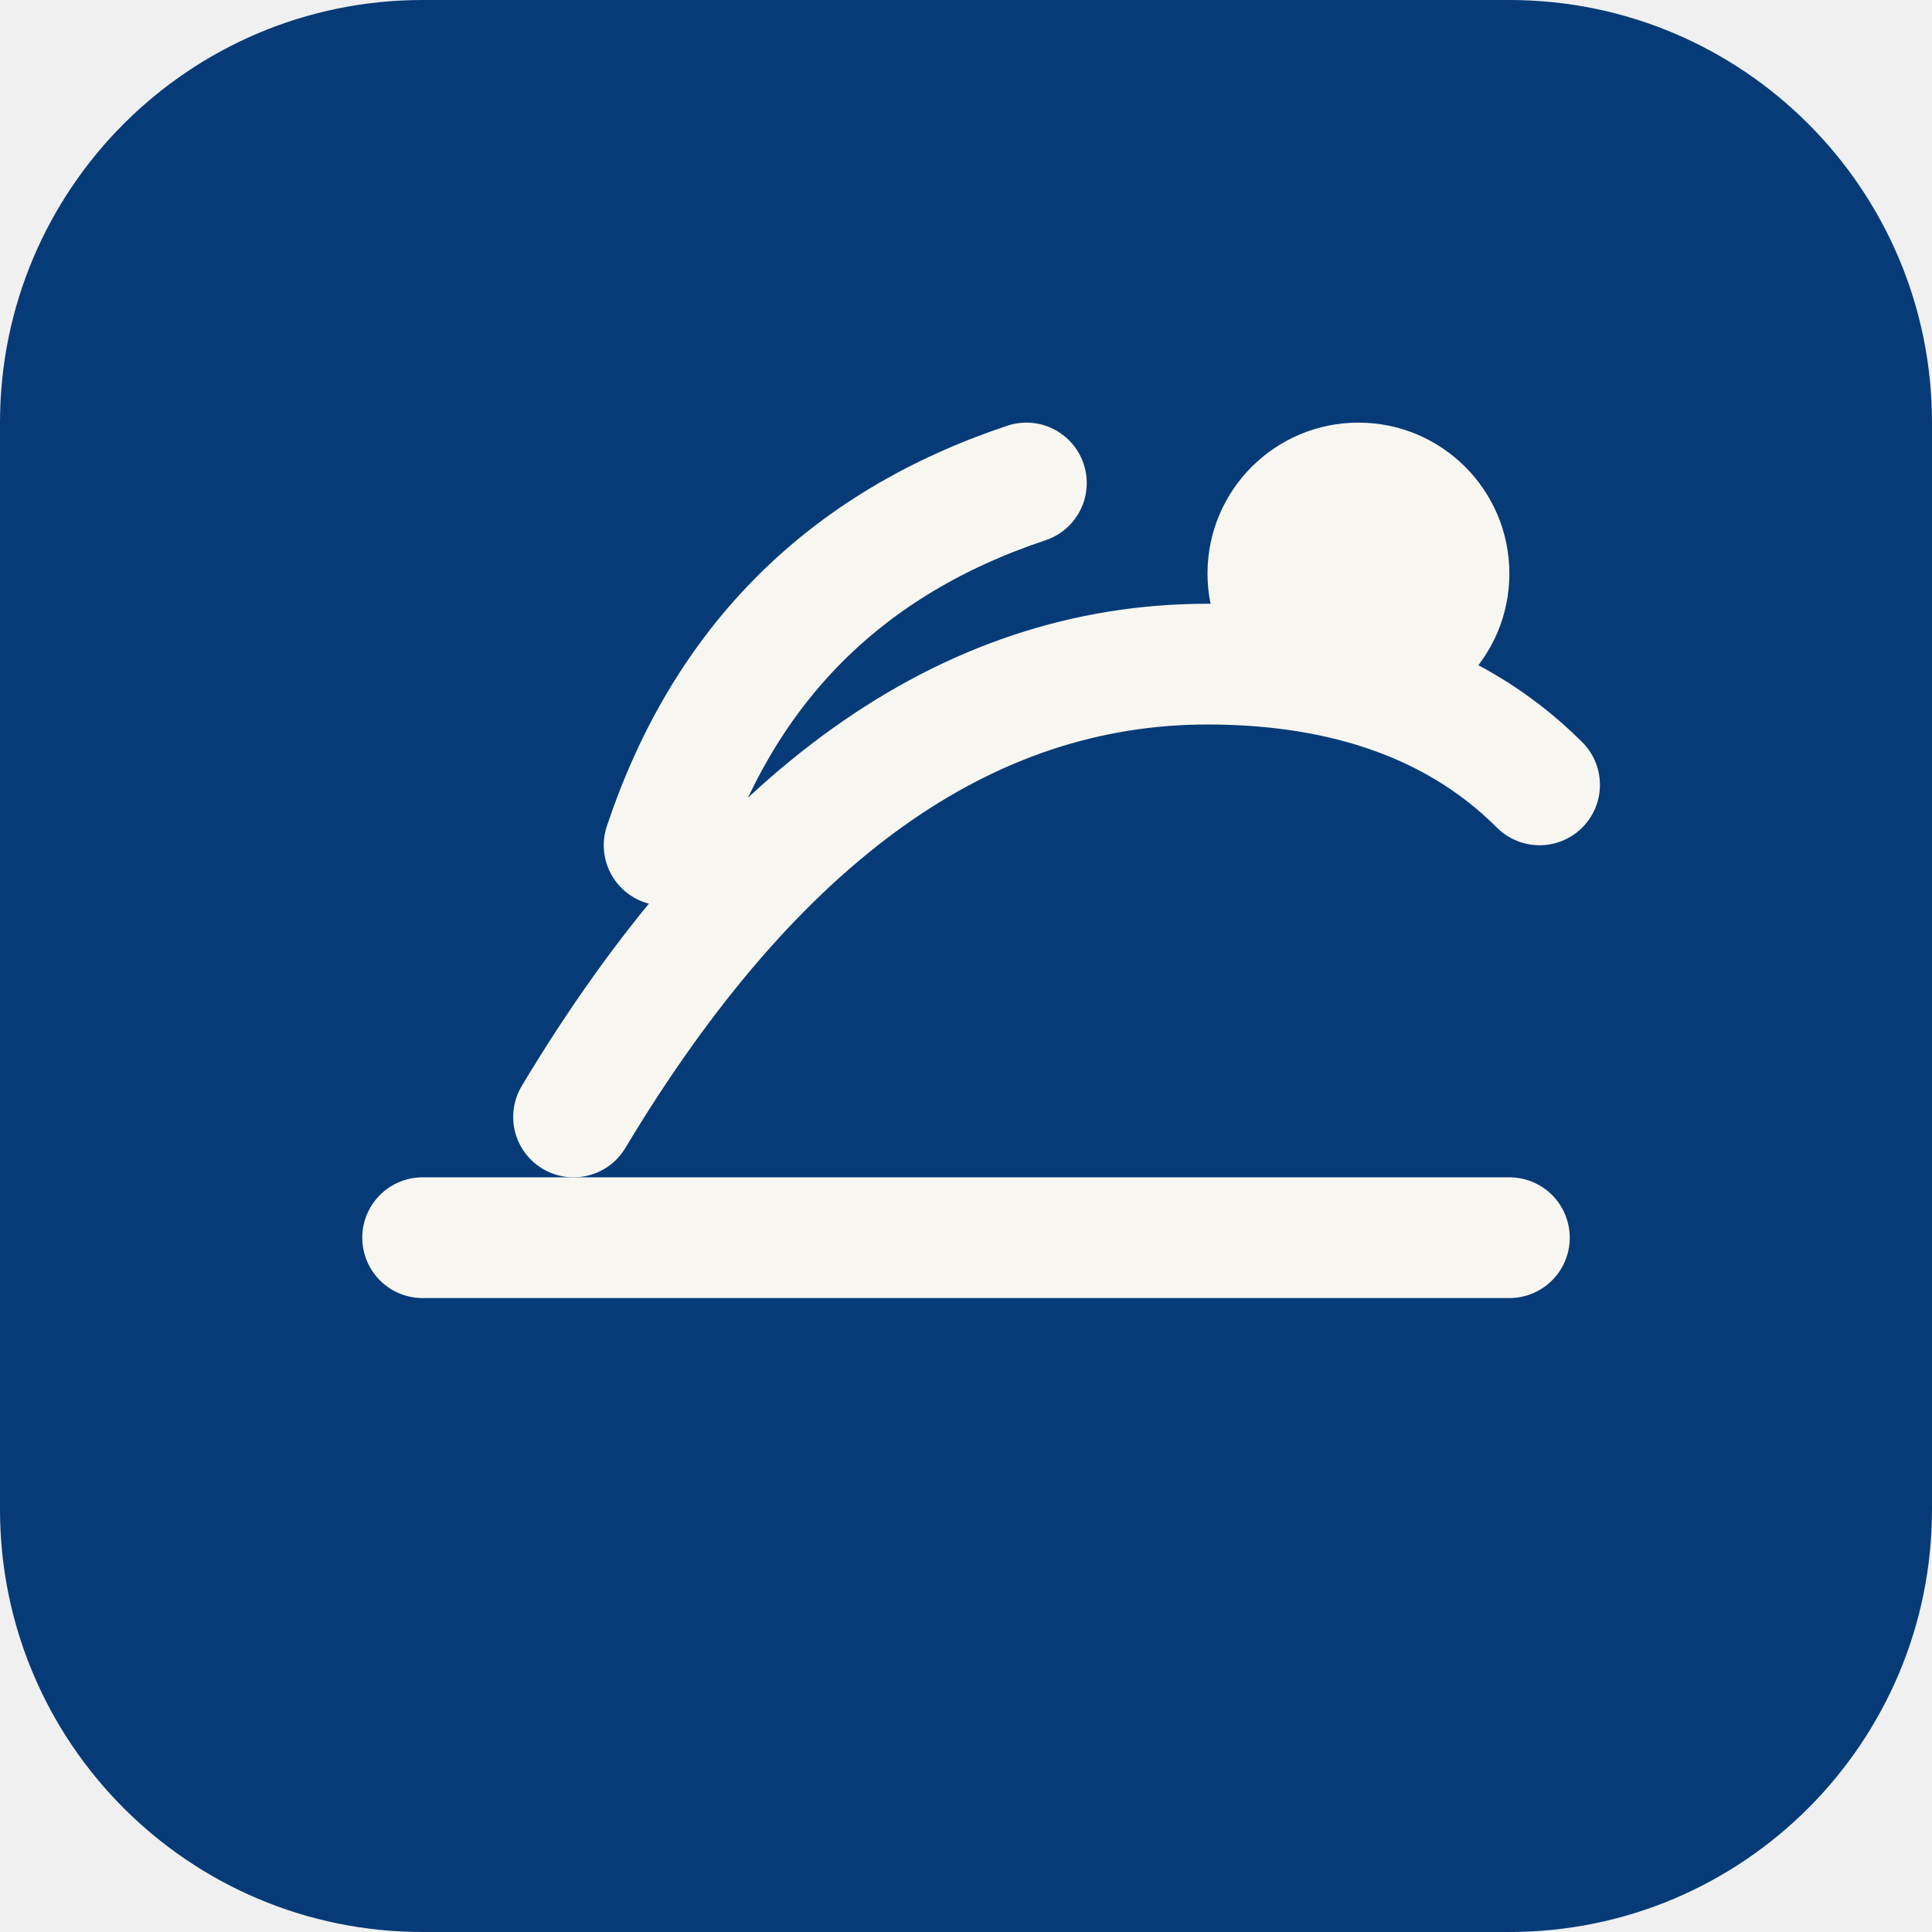
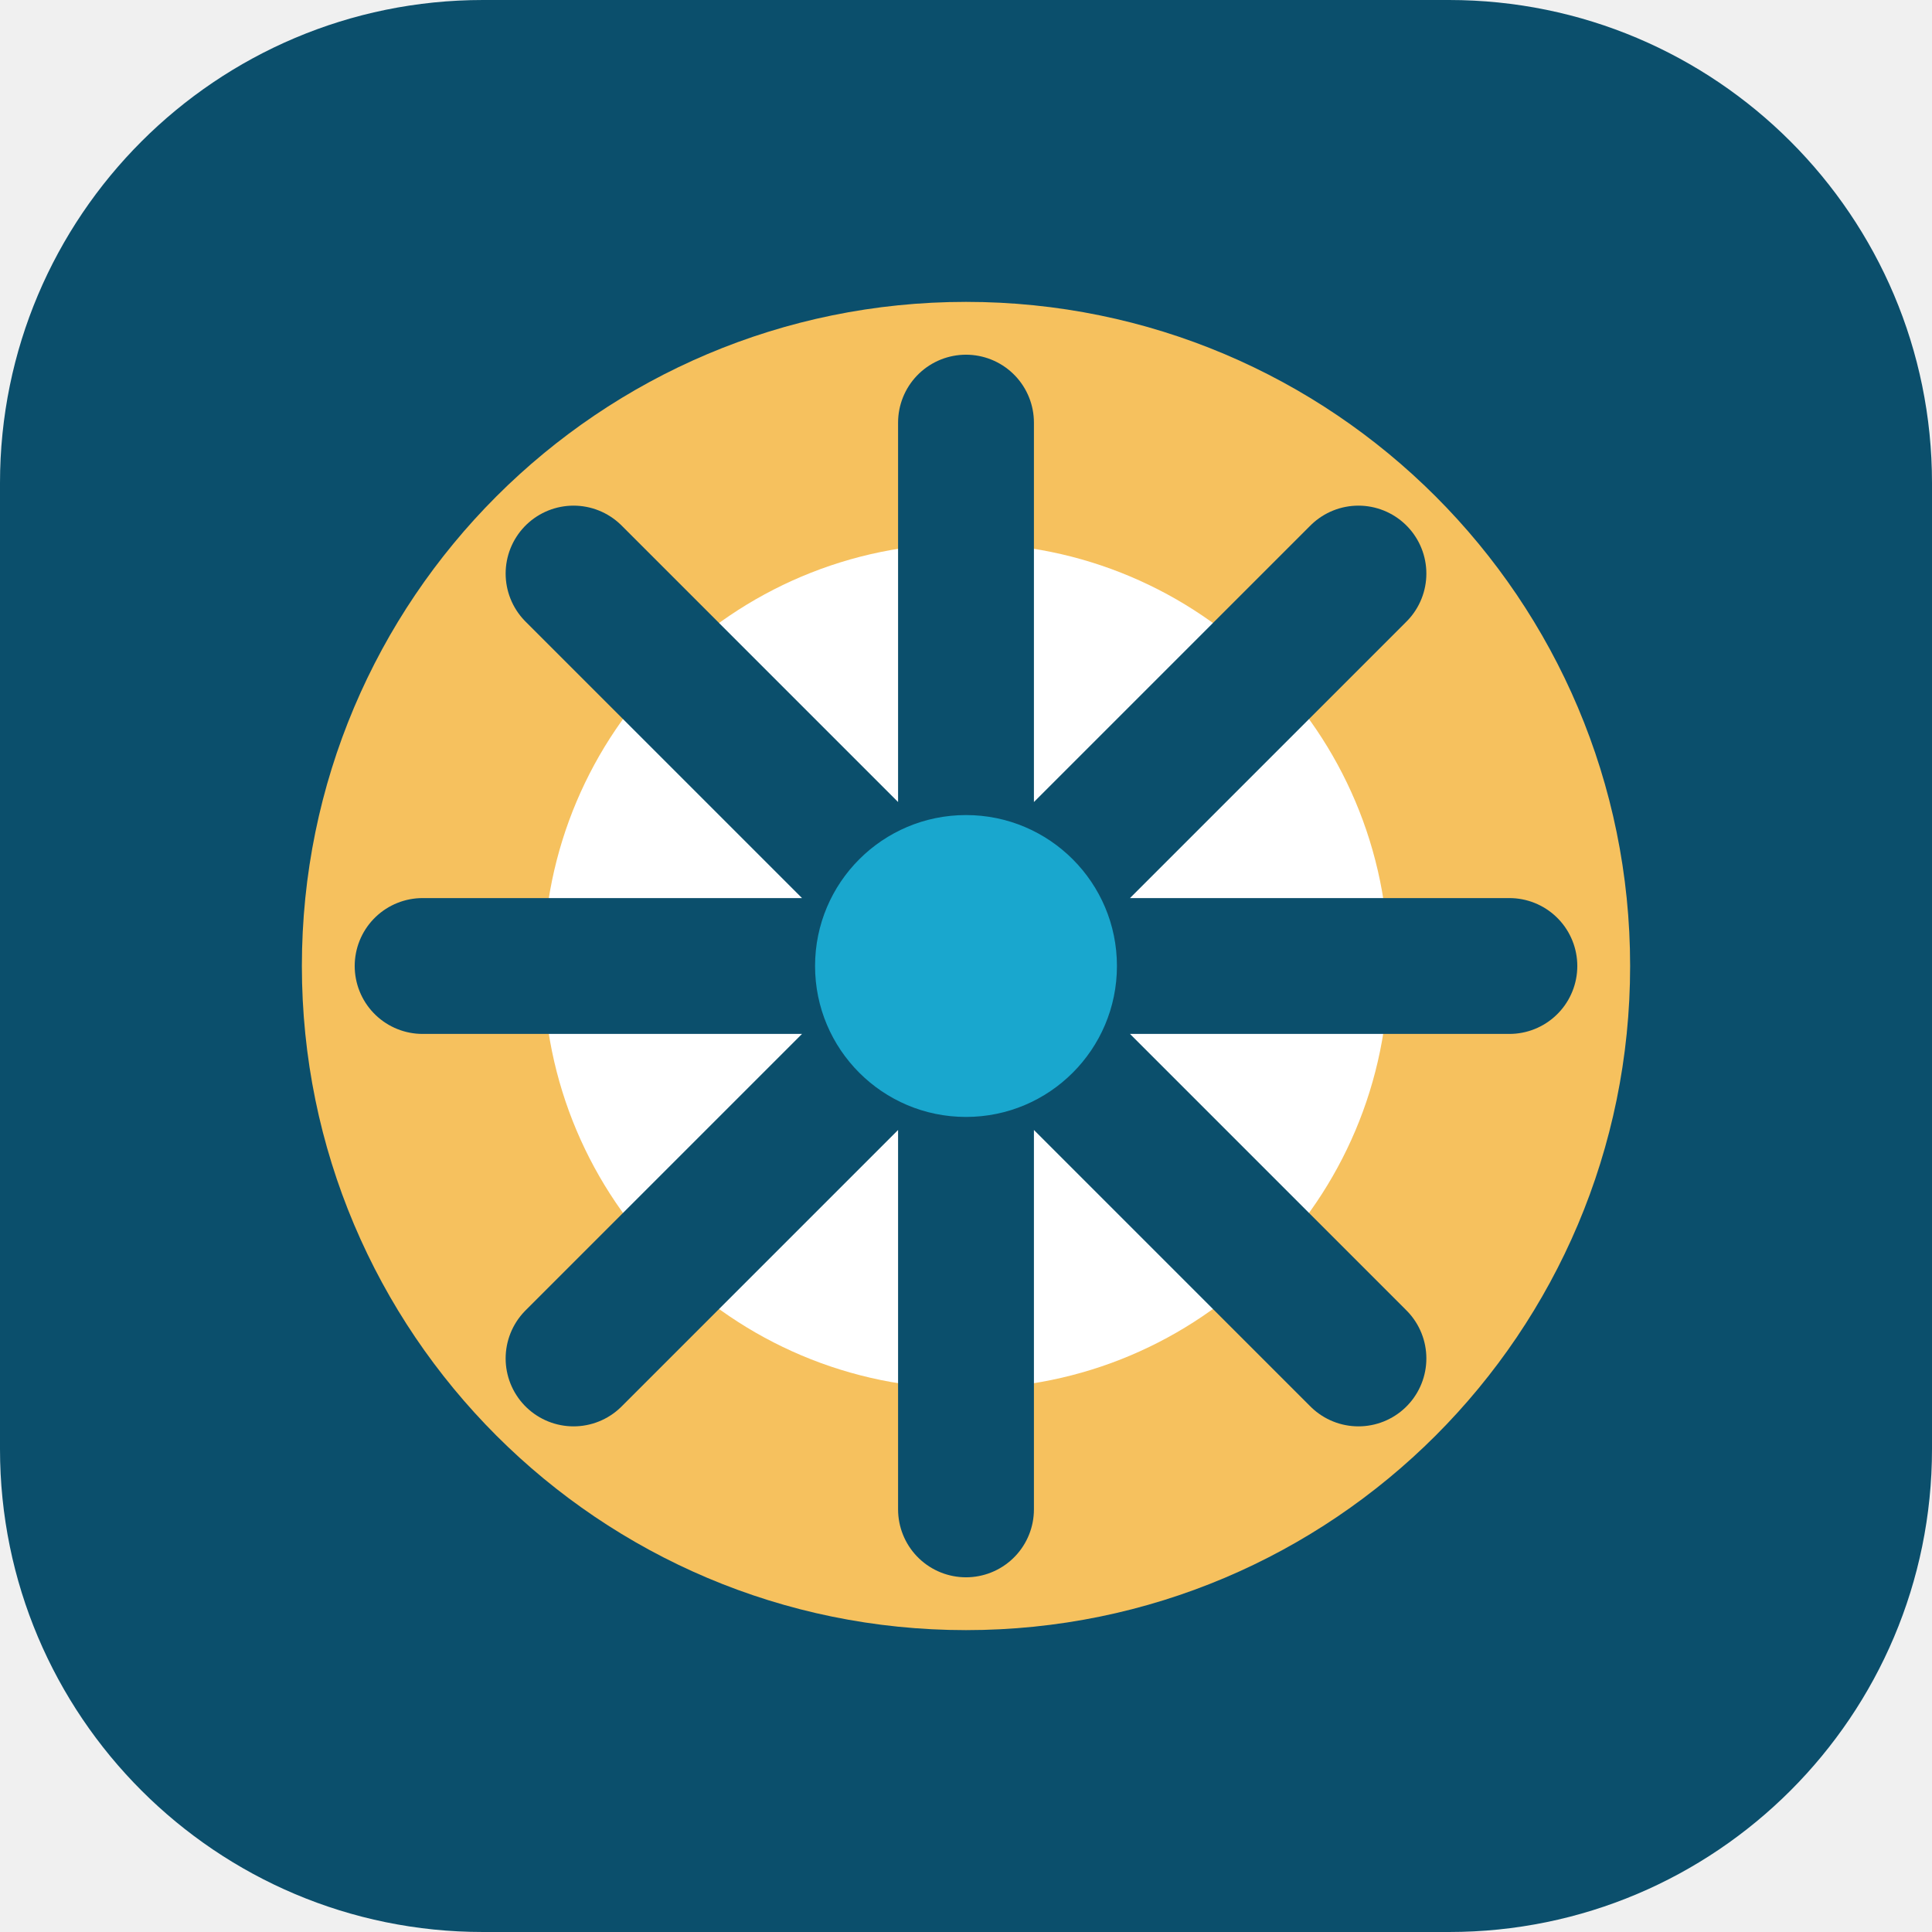
- <svg xmlns="http://www.w3.org/2000/svg" viewBox="0 0 64 64" role="img" aria-label="Ask Santorini AI">
-   <rect width="64" height="64" rx="14" fill="#063b78" />
-   <path d="M14 41h36" stroke="#f8f6f0" stroke-width="4" stroke-linecap="round" />
-   <path d="M19 37c6-10 13-15 21-15 4 0 8 1 11 4" fill="none" stroke="#f8f6f0" stroke-width="4" stroke-linecap="round" />
-   <path d="M22 28c2-6 6-10 12-12" fill="none" stroke="#f8f6f0" stroke-width="4" stroke-linecap="round" />
-   <circle cx="45" cy="19" r="5" fill="#f8f6f0" />
+ <svg xmlns="http://www.w3.org/2000/svg" viewBox="0 0 64 64" role="img" aria-label="Ask Mykonos AI">
+   <rect width="64" height="64" rx="16" fill="#0B4F6C" />
+   <circle cx="32" cy="32" r="22" fill="#F6C15E" />
+   <circle cx="32" cy="32" r="14" fill="#ffffff" />
+   <path d="M32 14v36M14 32h36M19 19l26 26M45 19 19 45" stroke="#0B4F6C" stroke-width="4.5" stroke-linecap="round" />
+   <circle cx="32" cy="32" r="5" fill="#19A7CE" />
</svg>
